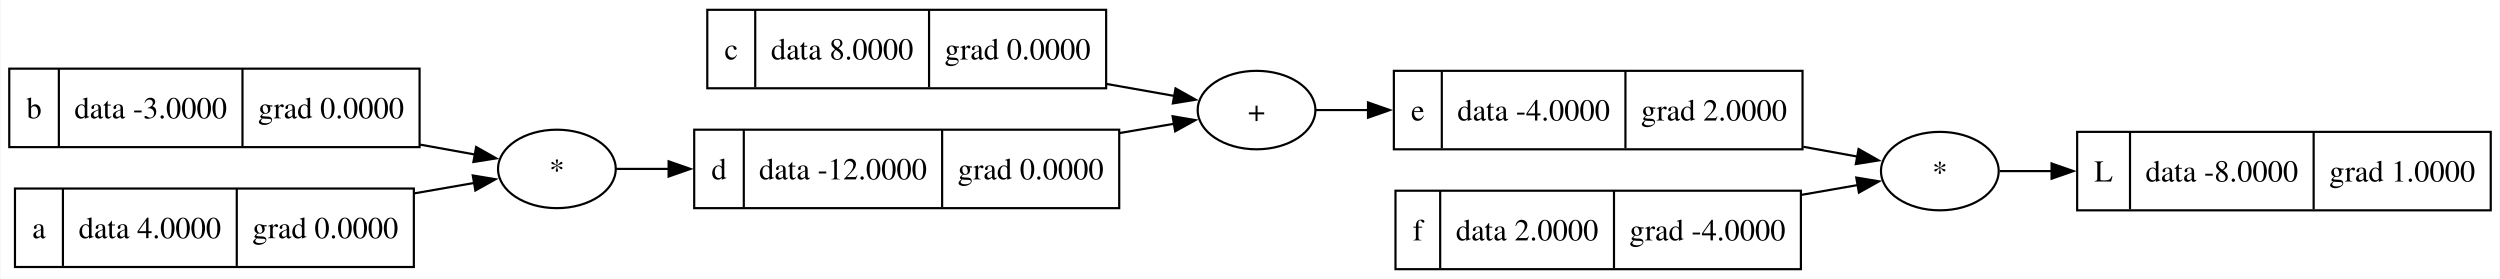
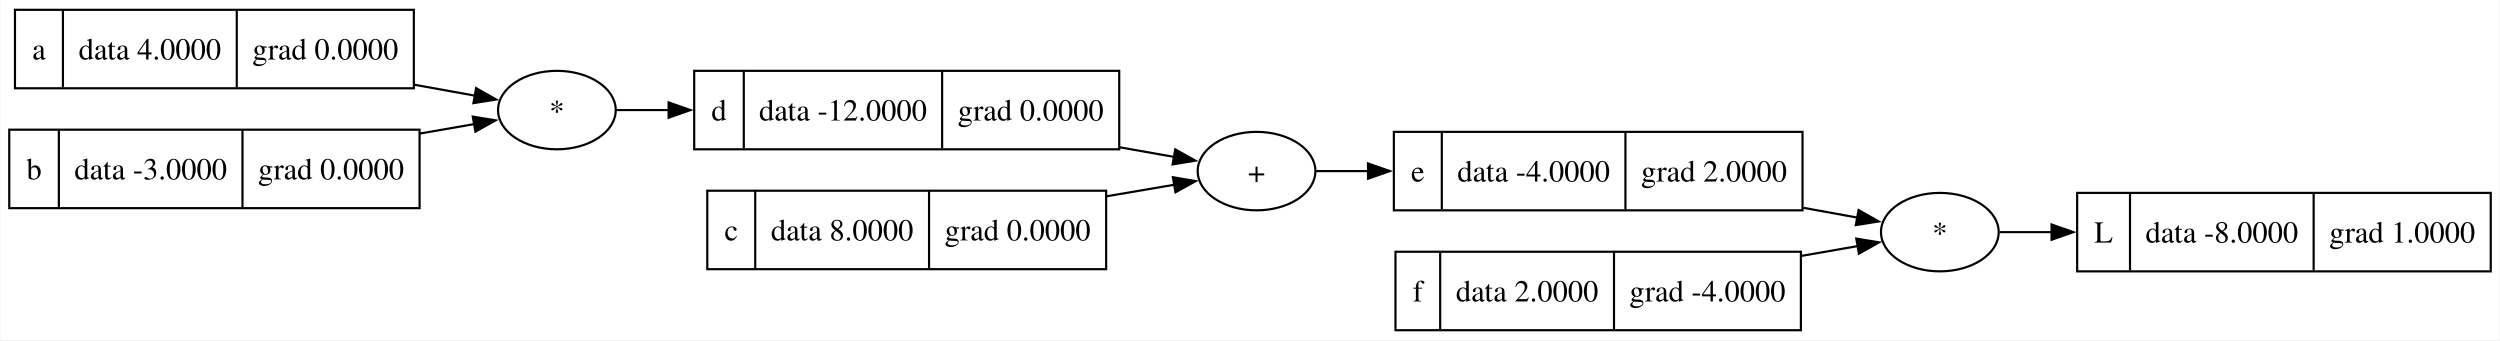
- <svg xmlns="http://www.w3.org/2000/svg" width="1147pt" height="128pt" viewBox="0.00 0.00 1146.50 128.00">
-   <g id="graph0" class="graph" transform="scale(1 1) rotate(0) translate(4 124)">
-     <polygon fill="white" stroke="none" points="-4,4 -4,-124 1142.5,-124 1142.5,4 -4,4" />
+ <svg xmlns="http://www.w3.org/2000/svg" width="1147pt" height="156pt" viewBox="0.00 0.00 1146.50 156.00">
+   <g id="graph0" class="graph" transform="scale(1 1) rotate(0) translate(4 152)">
+     <polygon fill="white" stroke="none" points="-4,4 -4,-152 1142.5,-152 1142.5,4 -4,4" />
    <g id="node1" class="node">
-       <polygon fill="none" stroke="black" points="320.25,-83.5 320.25,-119.5 503.25,-119.5 503.25,-83.5 320.25,-83.5" />
-       <text text-anchor="middle" x="331.25" y="-96.7" font-family="Times,serif" font-size="14.00">c</text>
-       <polyline fill="none" stroke="black" points="342.25,-84 342.25,-119.5" />
-       <text text-anchor="middle" x="382.12" y="-96.7" font-family="Times,serif" font-size="14.00">data 8.0000</text>
-       <polyline fill="none" stroke="black" points="422,-84 422,-119.5" />
-       <text text-anchor="middle" x="462.62" y="-96.7" font-family="Times,serif" font-size="14.00">grad 0.0000</text>
+       <polygon fill="none" stroke="black" points="2.62,-111.5 2.62,-147.5 185.62,-147.5 185.62,-111.5 2.62,-111.5" />
+       <text text-anchor="middle" x="13.62" y="-124.7" font-family="Times,serif" font-size="14.00">a</text>
+       <polyline fill="none" stroke="black" points="24.62,-112 24.62,-147.5" />
+       <text text-anchor="middle" x="64.5" y="-124.7" font-family="Times,serif" font-size="14.00">data 4.0000</text>
+       <polyline fill="none" stroke="black" points="104.38,-112 104.38,-147.5" />
+       <text text-anchor="middle" x="145" y="-124.7" font-family="Times,serif" font-size="14.00">grad 0.0000</text>
    </g>
-     <g id="node6" class="node">
-       <ellipse fill="none" stroke="black" cx="572.25" cy="-73.5" rx="27" ry="18" />
-       <text text-anchor="middle" x="572.25" y="-68.45" font-family="Times,serif" font-size="14.00">+</text>
+     <g id="node8" class="node">
+       <ellipse fill="none" stroke="black" cx="251.25" cy="-101.5" rx="27" ry="18" />
+       <text text-anchor="middle" x="251.25" y="-96.45" font-family="Times,serif" font-size="14.00">*</text>
    </g>
-     <g id="edge5" class="edge">
-       <path fill="none" stroke="black" d="M503.57,-85.46C514.47,-83.53 525.06,-81.66 534.51,-79.99" />
-       <polygon fill="black" stroke="black" points="535.08,-83.44 544.32,-78.26 533.86,-76.55 535.08,-83.44" />
+     <g id="edge7" class="edge">
+       <path fill="none" stroke="black" d="M185.81,-113.13C195.66,-111.35 205.21,-109.63 213.82,-108.08" />
+       <polygon fill="black" stroke="black" points="214.19,-111.57 223.41,-106.34 212.95,-104.68 214.19,-111.57" />
    </g>
    <g id="node2" class="node">
      <polygon fill="none" stroke="black" points="0,-56.5 0,-92.5 188.25,-92.5 188.25,-56.5 0,-56.5" />
      <text text-anchor="middle" x="11.38" y="-69.7" font-family="Times,serif" font-size="14.00">b</text>
      <polyline fill="none" stroke="black" points="22.75,-57 22.75,-92.5" />
      <text text-anchor="middle" x="64.88" y="-69.7" font-family="Times,serif" font-size="14.00">data -3.0000</text>
      <polyline fill="none" stroke="black" points="107,-57 107,-92.5" />
      <text text-anchor="middle" x="147.62" y="-69.7" font-family="Times,serif" font-size="14.00">grad 0.0000</text>
    </g>
-     <g id="node10" class="node">
-       <ellipse fill="none" stroke="black" cx="251.25" cy="-46.5" rx="27" ry="18" />
-       <text text-anchor="middle" x="251.25" y="-41.45" font-family="Times,serif" font-size="14.00">*</text>
-     </g>
-     <g id="edge6" class="edge">
-       <path fill="none" stroke="black" d="M188.49,-57.65C197.36,-56.05 205.93,-54.5 213.73,-53.09" />
-       <polygon fill="black" stroke="black" points="214.2,-56.56 223.42,-51.34 212.95,-49.68 214.2,-56.56" />
+     <g id="edge5" class="edge">
+       <path fill="none" stroke="black" d="M188.49,-90.75C197.27,-92.28 205.77,-93.76 213.51,-95.1" />
+       <polygon fill="black" stroke="black" points="212.66,-98.51 223.11,-96.78 213.86,-91.61 212.66,-98.51" />
    </g>
    <g id="node3" class="node">
      <polygon fill="none" stroke="black" points="636,-0.5 636,-36.5 822,-36.5 822,-0.5 636,-0.5" />
      <text text-anchor="middle" x="646.25" y="-13.7" font-family="Times,serif" font-size="14.00">f</text>
      <polyline fill="none" stroke="black" points="656.5,-1 656.5,-36.5" />
      <text text-anchor="middle" x="696.38" y="-13.7" font-family="Times,serif" font-size="14.00">data 2.0000</text>
      <polyline fill="none" stroke="black" points="736.25,-1 736.25,-36.5" />
      <text text-anchor="middle" x="779.12" y="-13.7" font-family="Times,serif" font-size="14.00">grad -4.0000</text>
    </g>
-     <g id="node8" class="node">
+     <g id="node6" class="node">
      <ellipse fill="none" stroke="black" cx="885.75" cy="-45.5" rx="27" ry="18" />
      <text text-anchor="middle" x="885.75" y="-40.45" font-family="Times,serif" font-size="14.00">*</text>
    </g>
-     <g id="edge4" class="edge">
+     <g id="edge9" class="edge">
      <path fill="none" stroke="black" d="M822.25,-34.6C831.39,-36.19 840.23,-37.73 848.25,-39.13" />
      <polygon fill="black" stroke="black" points="847.41,-42.54 857.87,-40.81 848.62,-35.64 847.41,-42.54" />
    </g>
    <g id="node4" class="node">
-       <polygon fill="none" stroke="black" points="2.62,-1.5 2.62,-37.5 185.62,-37.5 185.62,-1.5 2.62,-1.5" />
-       <text text-anchor="middle" x="13.62" y="-14.7" font-family="Times,serif" font-size="14.00">a</text>
-       <polyline fill="none" stroke="black" points="24.62,-2 24.62,-37.5" />
-       <text text-anchor="middle" x="64.5" y="-14.7" font-family="Times,serif" font-size="14.00">data 4.0000</text>
-       <polyline fill="none" stroke="black" points="104.38,-2 104.38,-37.5" />
-       <text text-anchor="middle" x="145" y="-14.7" font-family="Times,serif" font-size="14.00">grad 0.0000</text>
+       <polygon fill="none" stroke="black" points="320.25,-28.5 320.25,-64.5 503.25,-64.5 503.25,-28.5 320.25,-28.5" />
+       <text text-anchor="middle" x="331.25" y="-41.7" font-family="Times,serif" font-size="14.00">c</text>
+       <polyline fill="none" stroke="black" points="342.25,-29 342.25,-64.5" />
+       <text text-anchor="middle" x="382.12" y="-41.7" font-family="Times,serif" font-size="14.00">data 8.0000</text>
+       <polyline fill="none" stroke="black" points="422,-29 422,-64.5" />
+       <text text-anchor="middle" x="462.62" y="-41.7" font-family="Times,serif" font-size="14.00">grad 0.0000</text>
    </g>
-     <g id="edge7" class="edge">
-       <path fill="none" stroke="black" d="M185.81,-35.28C195.45,-36.96 204.82,-38.59 213.29,-40.07" />
-       <polygon fill="black" stroke="black" points="212.65,-43.51 223.1,-41.77 213.85,-36.61 212.65,-43.51" />
+     <g id="node10" class="node">
+       <ellipse fill="none" stroke="black" cx="572.25" cy="-73.5" rx="27" ry="18" />
+       <text text-anchor="middle" x="572.25" y="-68.45" font-family="Times,serif" font-size="14.00">+</text>
+     </g>
+     <g id="edge8" class="edge">
+       <path fill="none" stroke="black" d="M503.57,-61.97C514.47,-63.83 525.06,-65.63 534.51,-67.24" />
+       <polygon fill="black" stroke="black" points="533.87,-70.68 544.31,-68.91 535.04,-63.78 533.87,-70.68" />
    </g>
    <g id="node5" class="node">
+       <polygon fill="none" stroke="black" points="948.75,-27.5 948.75,-63.5 1138.5,-63.5 1138.5,-27.5 948.75,-27.5" />
+       <text text-anchor="middle" x="960.88" y="-40.7" font-family="Times,serif" font-size="14.00">L</text>
+       <polyline fill="none" stroke="black" points="973,-28 973,-63.5" />
+       <text text-anchor="middle" x="1015.12" y="-40.7" font-family="Times,serif" font-size="14.00">data -8.0000</text>
+       <polyline fill="none" stroke="black" points="1057.25,-28 1057.25,-63.5" />
+       <text text-anchor="middle" x="1097.88" y="-40.7" font-family="Times,serif" font-size="14.00">grad 1.0000</text>
+     </g>
+     <g id="edge1" class="edge">
+       <path fill="none" stroke="black" d="M913.19,-45.5C920.34,-45.5 928.53,-45.5 937.24,-45.5" />
+       <polygon fill="black" stroke="black" points="937.01,-49 947.01,-45.5 937.01,-42 937.01,-49" />
+     </g>
+     <g id="node7" class="node">
+       <polygon fill="none" stroke="black" points="314.25,-83.5 314.25,-119.5 509.25,-119.5 509.25,-83.5 314.25,-83.5" />
+       <text text-anchor="middle" x="325.62" y="-96.7" font-family="Times,serif" font-size="14.00">d</text>
+       <polyline fill="none" stroke="black" points="337,-84 337,-119.5" />
+       <text text-anchor="middle" x="382.5" y="-96.7" font-family="Times,serif" font-size="14.00">data -12.0000</text>
+       <polyline fill="none" stroke="black" points="428,-84 428,-119.5" />
+       <text text-anchor="middle" x="468.62" y="-96.7" font-family="Times,serif" font-size="14.00">grad 0.0000</text>
+     </g>
+     <g id="edge6" class="edge">
+       <path fill="none" stroke="black" d="M509.52,-84.41C518.33,-82.85 526.85,-81.34 534.59,-79.98" />
+       <polygon fill="black" stroke="black" points="534.95,-83.47 544.19,-78.28 533.74,-76.57 534.95,-83.47" />
+     </g>
+     <g id="edge2" class="edge">
+       <path fill="none" stroke="black" d="M278.42,-101.5C285.59,-101.5 293.84,-101.5 302.63,-101.5" />
+       <polygon fill="black" stroke="black" points="302.51,-105 312.51,-101.5 302.51,-98 302.51,-105" />
+     </g>
+     <g id="node9" class="node">
      <polygon fill="none" stroke="black" points="635.25,-55.5 635.25,-91.5 822.75,-91.5 822.75,-55.5 635.25,-55.5" />
      <text text-anchor="middle" x="646.25" y="-68.7" font-family="Times,serif" font-size="14.00">e</text>
      <polyline fill="none" stroke="black" points="657.25,-56 657.25,-91.5" />
      <text text-anchor="middle" x="699.38" y="-68.7" font-family="Times,serif" font-size="14.00">data -4.0000</text>
      <polyline fill="none" stroke="black" points="741.5,-56 741.5,-91.5" />
      <text text-anchor="middle" x="782.12" y="-68.7" font-family="Times,serif" font-size="14.00">grad 2.0000</text>
    </g>
-     <g id="edge8" class="edge">
+     <g id="edge4" class="edge">
      <path fill="none" stroke="black" d="M823.14,-56.65C831.9,-55.06 840.38,-53.53 848.09,-52.13" />
      <polygon fill="black" stroke="black" points="848.46,-55.62 857.68,-50.4 847.21,-48.73 848.46,-55.62" />
    </g>
-     <g id="edge1" class="edge">
+     <g id="edge3" class="edge">
      <path fill="none" stroke="black" d="M599.5,-73.5C606.66,-73.5 614.87,-73.5 623.6,-73.5" />
      <polygon fill="black" stroke="black" points="623.39,-77 633.39,-73.5 623.39,-70 623.39,-77" />
    </g>
-     <g id="node7" class="node">
-       <polygon fill="none" stroke="black" points="948.75,-27.5 948.75,-63.5 1138.5,-63.5 1138.5,-27.5 948.75,-27.5" />
-       <text text-anchor="middle" x="960.88" y="-40.7" font-family="Times,serif" font-size="14.00">L</text>
-       <polyline fill="none" stroke="black" points="973,-28 973,-63.5" />
-       <text text-anchor="middle" x="1015.12" y="-40.7" font-family="Times,serif" font-size="14.00">data -8.0000</text>
-       <polyline fill="none" stroke="black" points="1057.25,-28 1057.25,-63.5" />
-       <text text-anchor="middle" x="1097.88" y="-40.7" font-family="Times,serif" font-size="14.00">grad 1.0000</text>
-     </g>
-     <g id="edge2" class="edge">
-       <path fill="none" stroke="black" d="M913.19,-45.5C920.34,-45.5 928.53,-45.5 937.24,-45.5" />
-       <polygon fill="black" stroke="black" points="937.01,-49 947.01,-45.5 937.01,-42 937.01,-49" />
-     </g>
-     <g id="node9" class="node">
-       <polygon fill="none" stroke="black" points="314.25,-28.5 314.25,-64.5 509.25,-64.5 509.25,-28.5 314.25,-28.5" />
-       <text text-anchor="middle" x="325.62" y="-41.7" font-family="Times,serif" font-size="14.00">d</text>
-       <polyline fill="none" stroke="black" points="337,-29 337,-64.5" />
-       <text text-anchor="middle" x="382.5" y="-41.7" font-family="Times,serif" font-size="14.00">data -12.0000</text>
-       <polyline fill="none" stroke="black" points="428,-29 428,-64.5" />
-       <text text-anchor="middle" x="468.62" y="-41.7" font-family="Times,serif" font-size="14.00">grad 0.0000</text>
-     </g>
-     <g id="edge9" class="edge">
-       <path fill="none" stroke="black" d="M509.52,-62.98C518.33,-64.49 526.85,-65.94 534.59,-67.25" />
-       <polygon fill="black" stroke="black" points="533.74,-70.66 544.19,-68.89 534.92,-63.76 533.74,-70.66" />
-     </g>
-     <g id="edge3" class="edge">
-       <path fill="none" stroke="black" d="M278.42,-46.5C285.59,-46.5 293.84,-46.5 302.63,-46.5" />
-       <polygon fill="black" stroke="black" points="302.51,-50 312.51,-46.5 302.51,-43 302.51,-50" />
-     </g>
  </g>
</svg>
